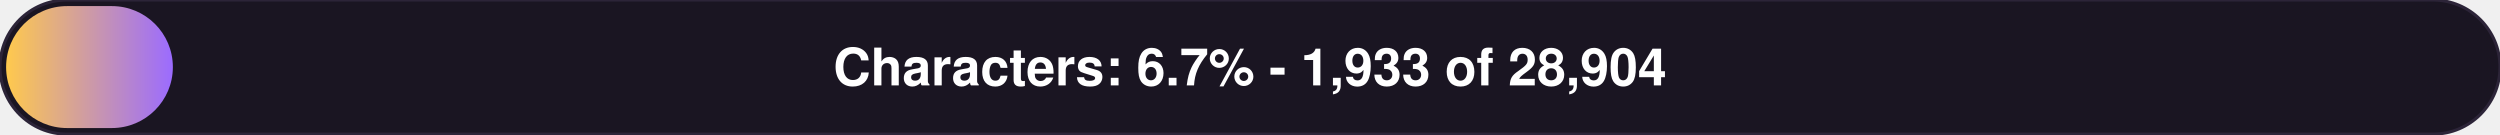
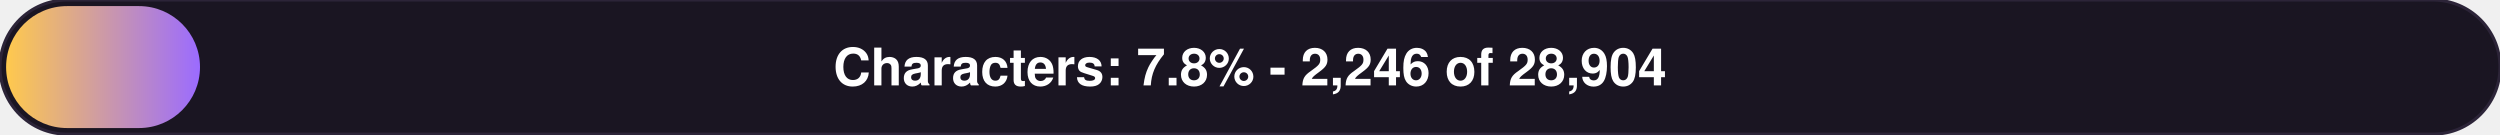
<svg xmlns="http://www.w3.org/2000/svg" width="820" height="44" viewBox="0 0 820 44">
  <defs>
    <linearGradient id="g" x1="0" x2="1">
      <stop offset="0" stop-color="#ffc94d" />
      <stop offset="1" stop-color="#9b6bff" />
    </linearGradient>
  </defs>
  <rect x="0" y="0" width="820" height="44" rx="22.0" fill="#1a1522" stroke="#2c2438" />
-   <rect x="2" y="2" width="54.7" height="40" rx="20.0" fill="url(#g)" />
-   <text x="410.0" y="28.0" text-anchor="middle" font-family="Segoe UI, Helvetica, Arial, sans-serif" font-size="17" font-weight="700" fill="#ffffff">Characters: 6.7%  -  1,933 of 28,904</text>
+   <rect x="2" y="2" width="63.6" height="40" rx="20.0" fill="url(#g)" />
+   <text x="410.0" y="28.0" text-anchor="middle" font-family="Segoe UI, Helvetica, Arial, sans-serif" font-size="17" font-weight="700" fill="#ffffff">Characters: 7.8%  -  2,246 of 28,904</text>
</svg>
